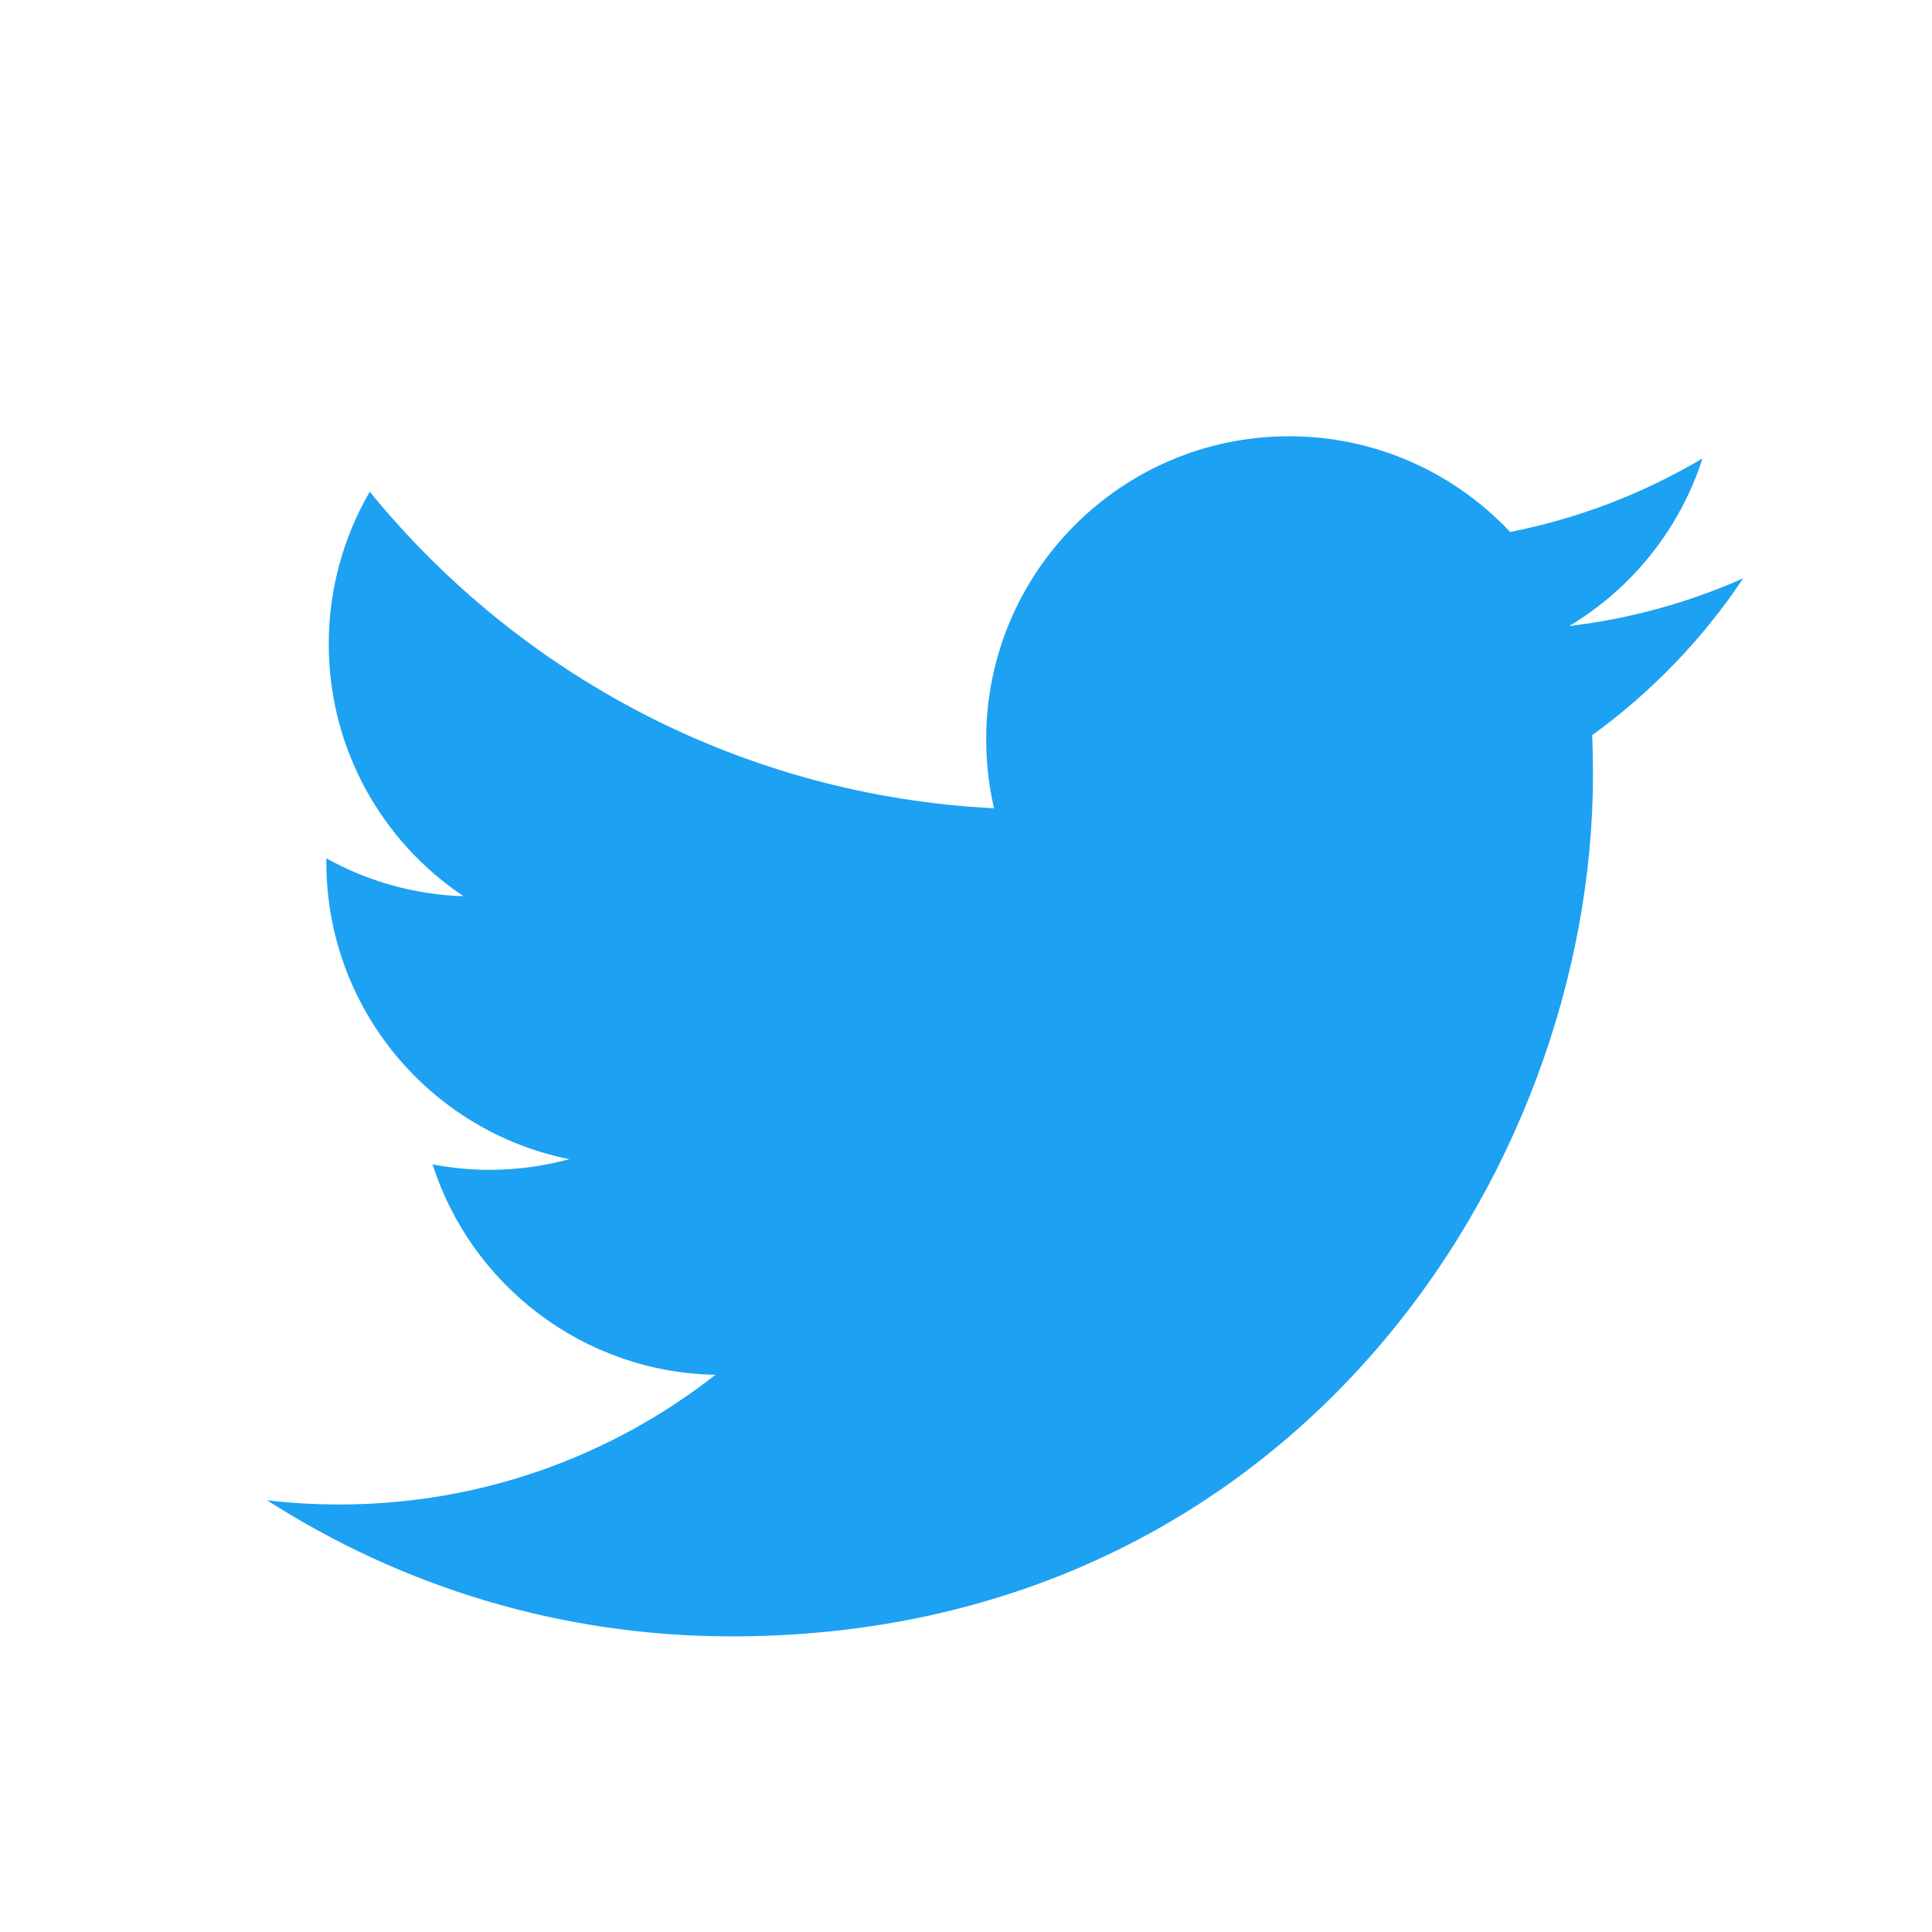
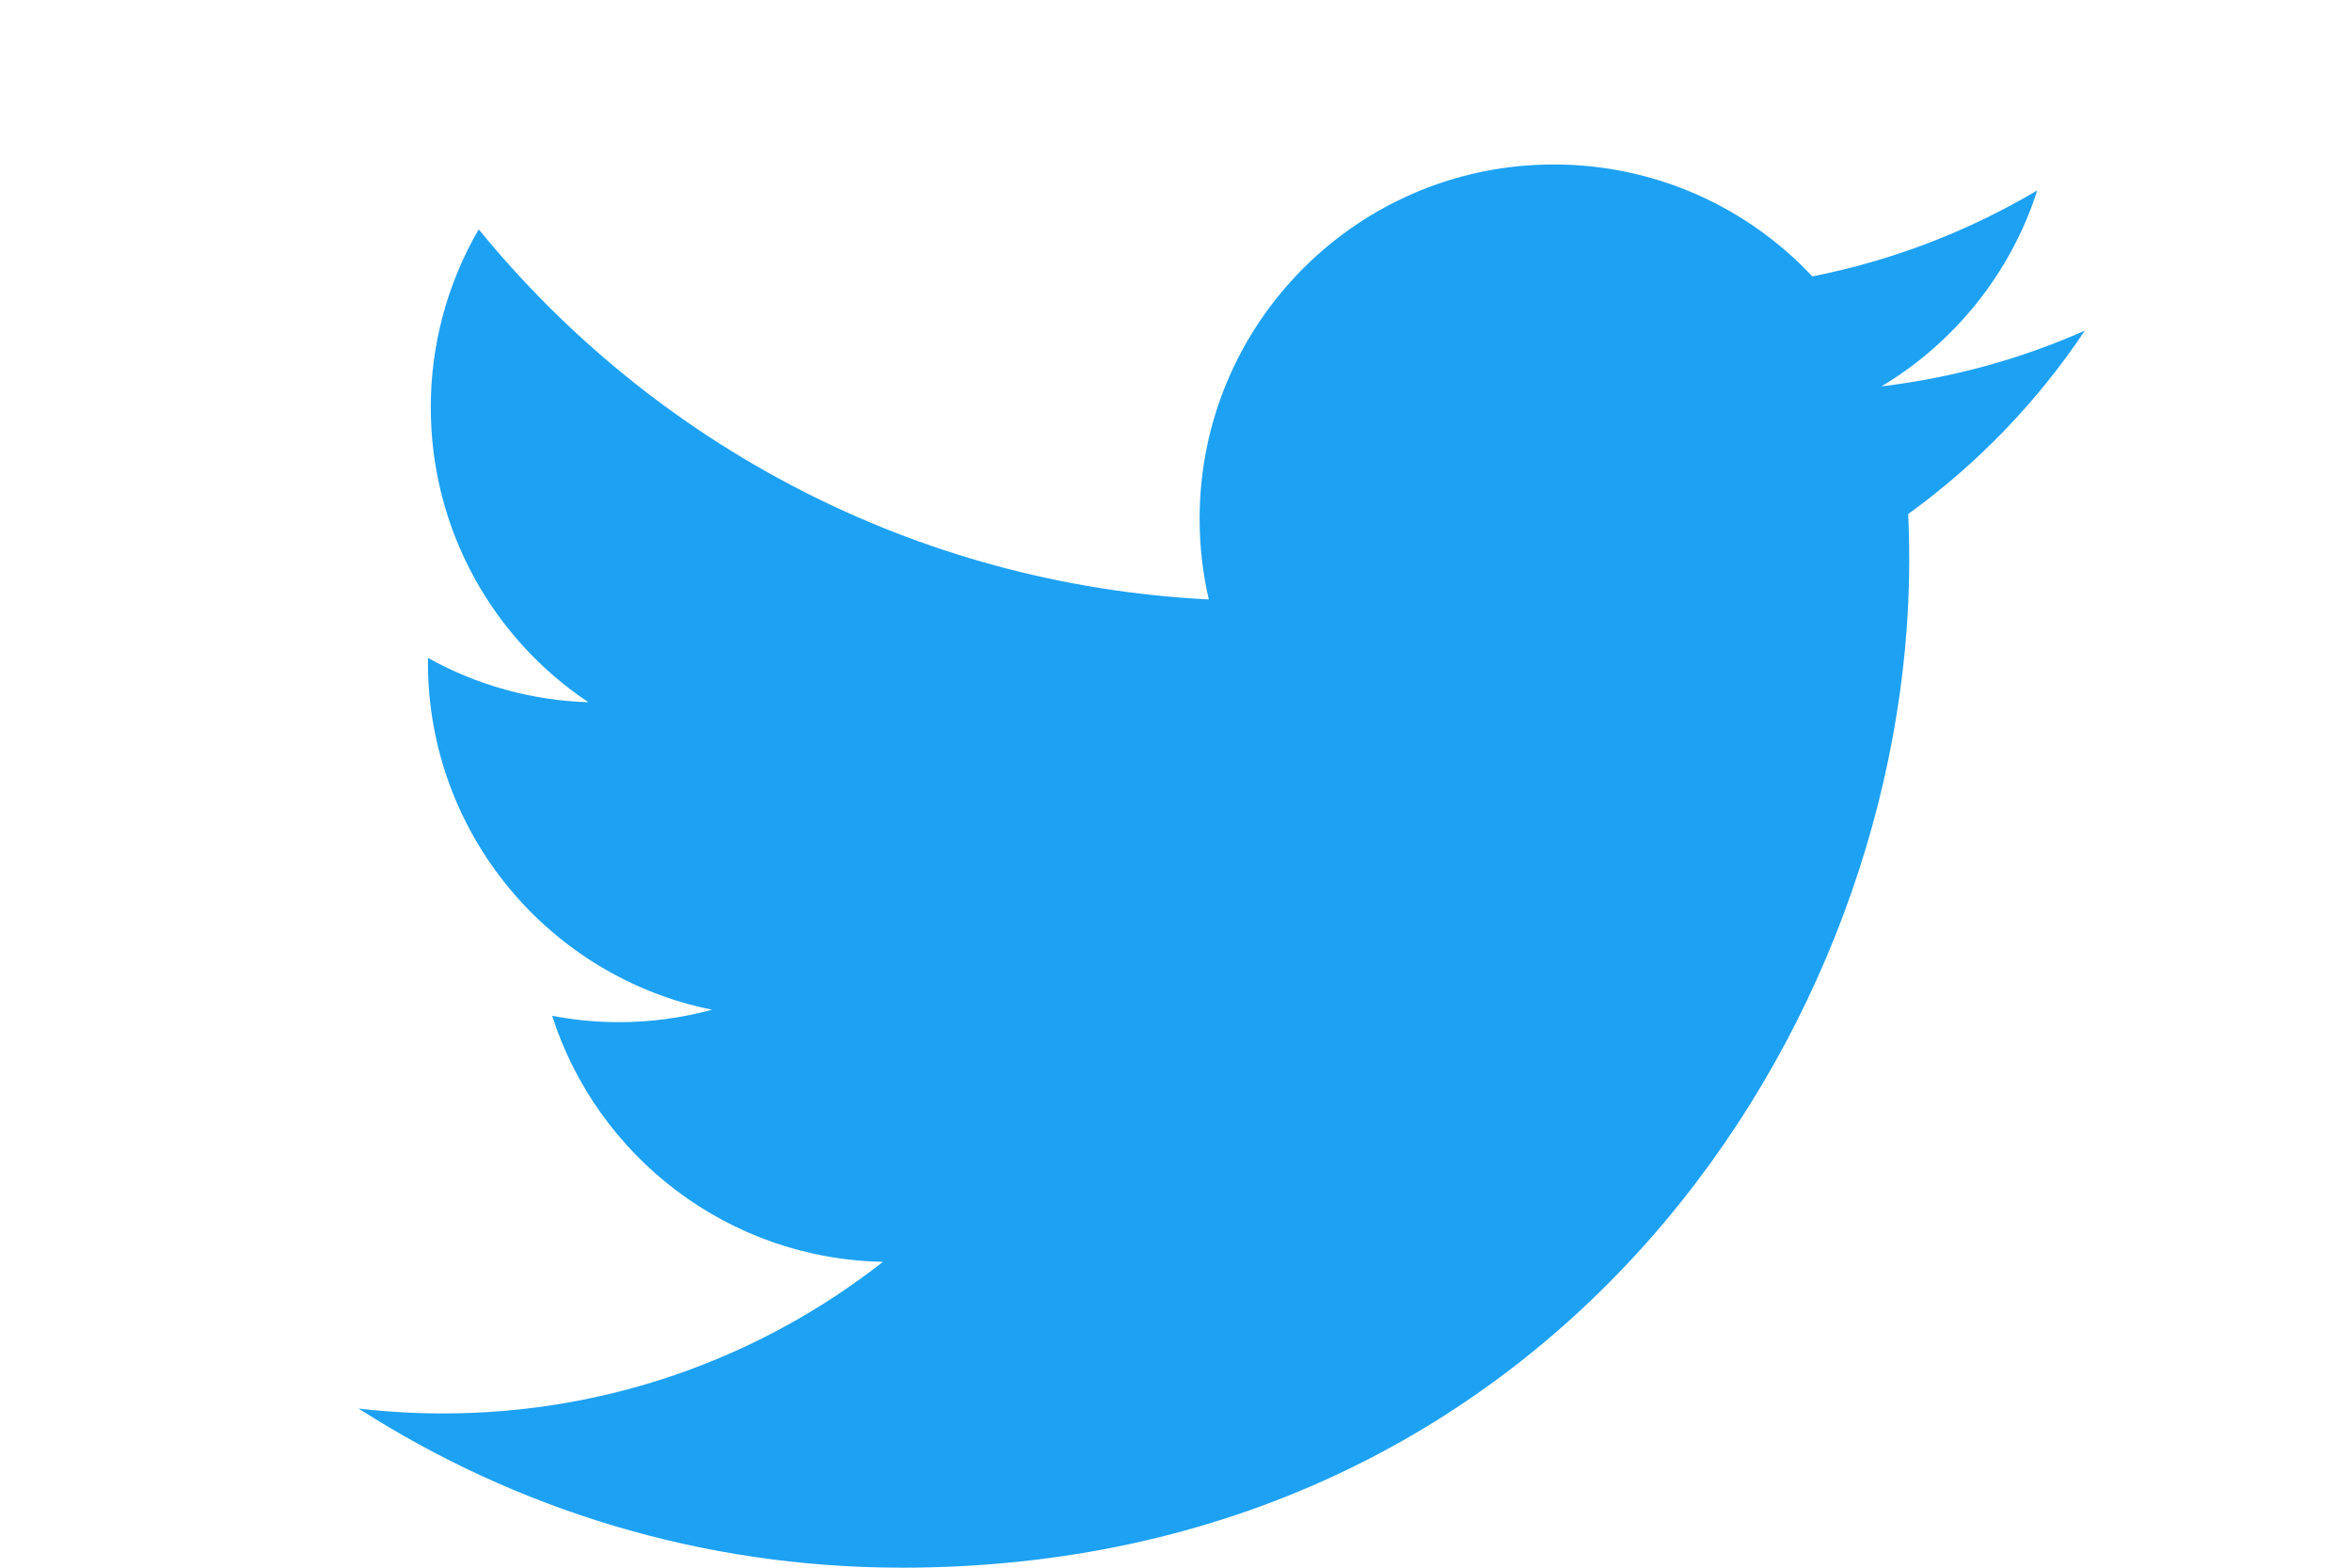
- <svg xmlns="http://www.w3.org/2000/svg" class="pb-1" clip-rule="evenodd" fill-rule="evenodd" height="20" stroke-linejoin="round" stroke-miterlimit="2" viewBox="-89.009 -46.884 643.937 446.884" width="20">
+ <svg xmlns="http://www.w3.org/2000/svg" class="pb-1" clip-rule="evenodd" fill-rule="evenodd" height="20" stroke-linejoin="round" stroke-miterlimit="2" viewBox="-89.009 -46.884 643.937 446.884" width="30">
  <path d="m154.729 400c185.669 0 287.205-153.876 287.205-287.312 0-4.37-.089-8.72-.286-13.052a205.304 205.304 0 0 0 50.352-52.29c-18.087 8.044-37.55 13.458-57.968 15.899 20.841-12.501 36.84-32.278 44.389-55.852a202.42 202.42 0 0 1 -64.098 24.511c-18.42-19.628-44.644-31.904-73.682-31.904-55.744 0-100.948 45.222-100.948 100.965 0 7.925.887 15.631 2.619 23.025-83.895-4.223-158.287-44.405-208.074-105.504a100.739 100.739 0 0 0 -13.668 50.754c0 35.034 17.82 65.961 44.92 84.055a100.172 100.172 0 0 1 -45.716-12.63c-.015.424-.015.837-.015 1.29 0 48.903 34.794 89.734 80.982 98.986a101.036 101.036 0 0 1 -26.617 3.553c-6.493 0-12.821-.639-18.971-1.82 12.851 40.122 50.115 69.319 94.296 70.135-34.549 27.089-78.07 43.224-125.371 43.224a204.9 204.9 0 0 1 -24.078-1.399c44.674 28.645 97.72 45.359 154.734 45.359" fill="#1da1f2" fill-rule="nonzero" />
</svg>
